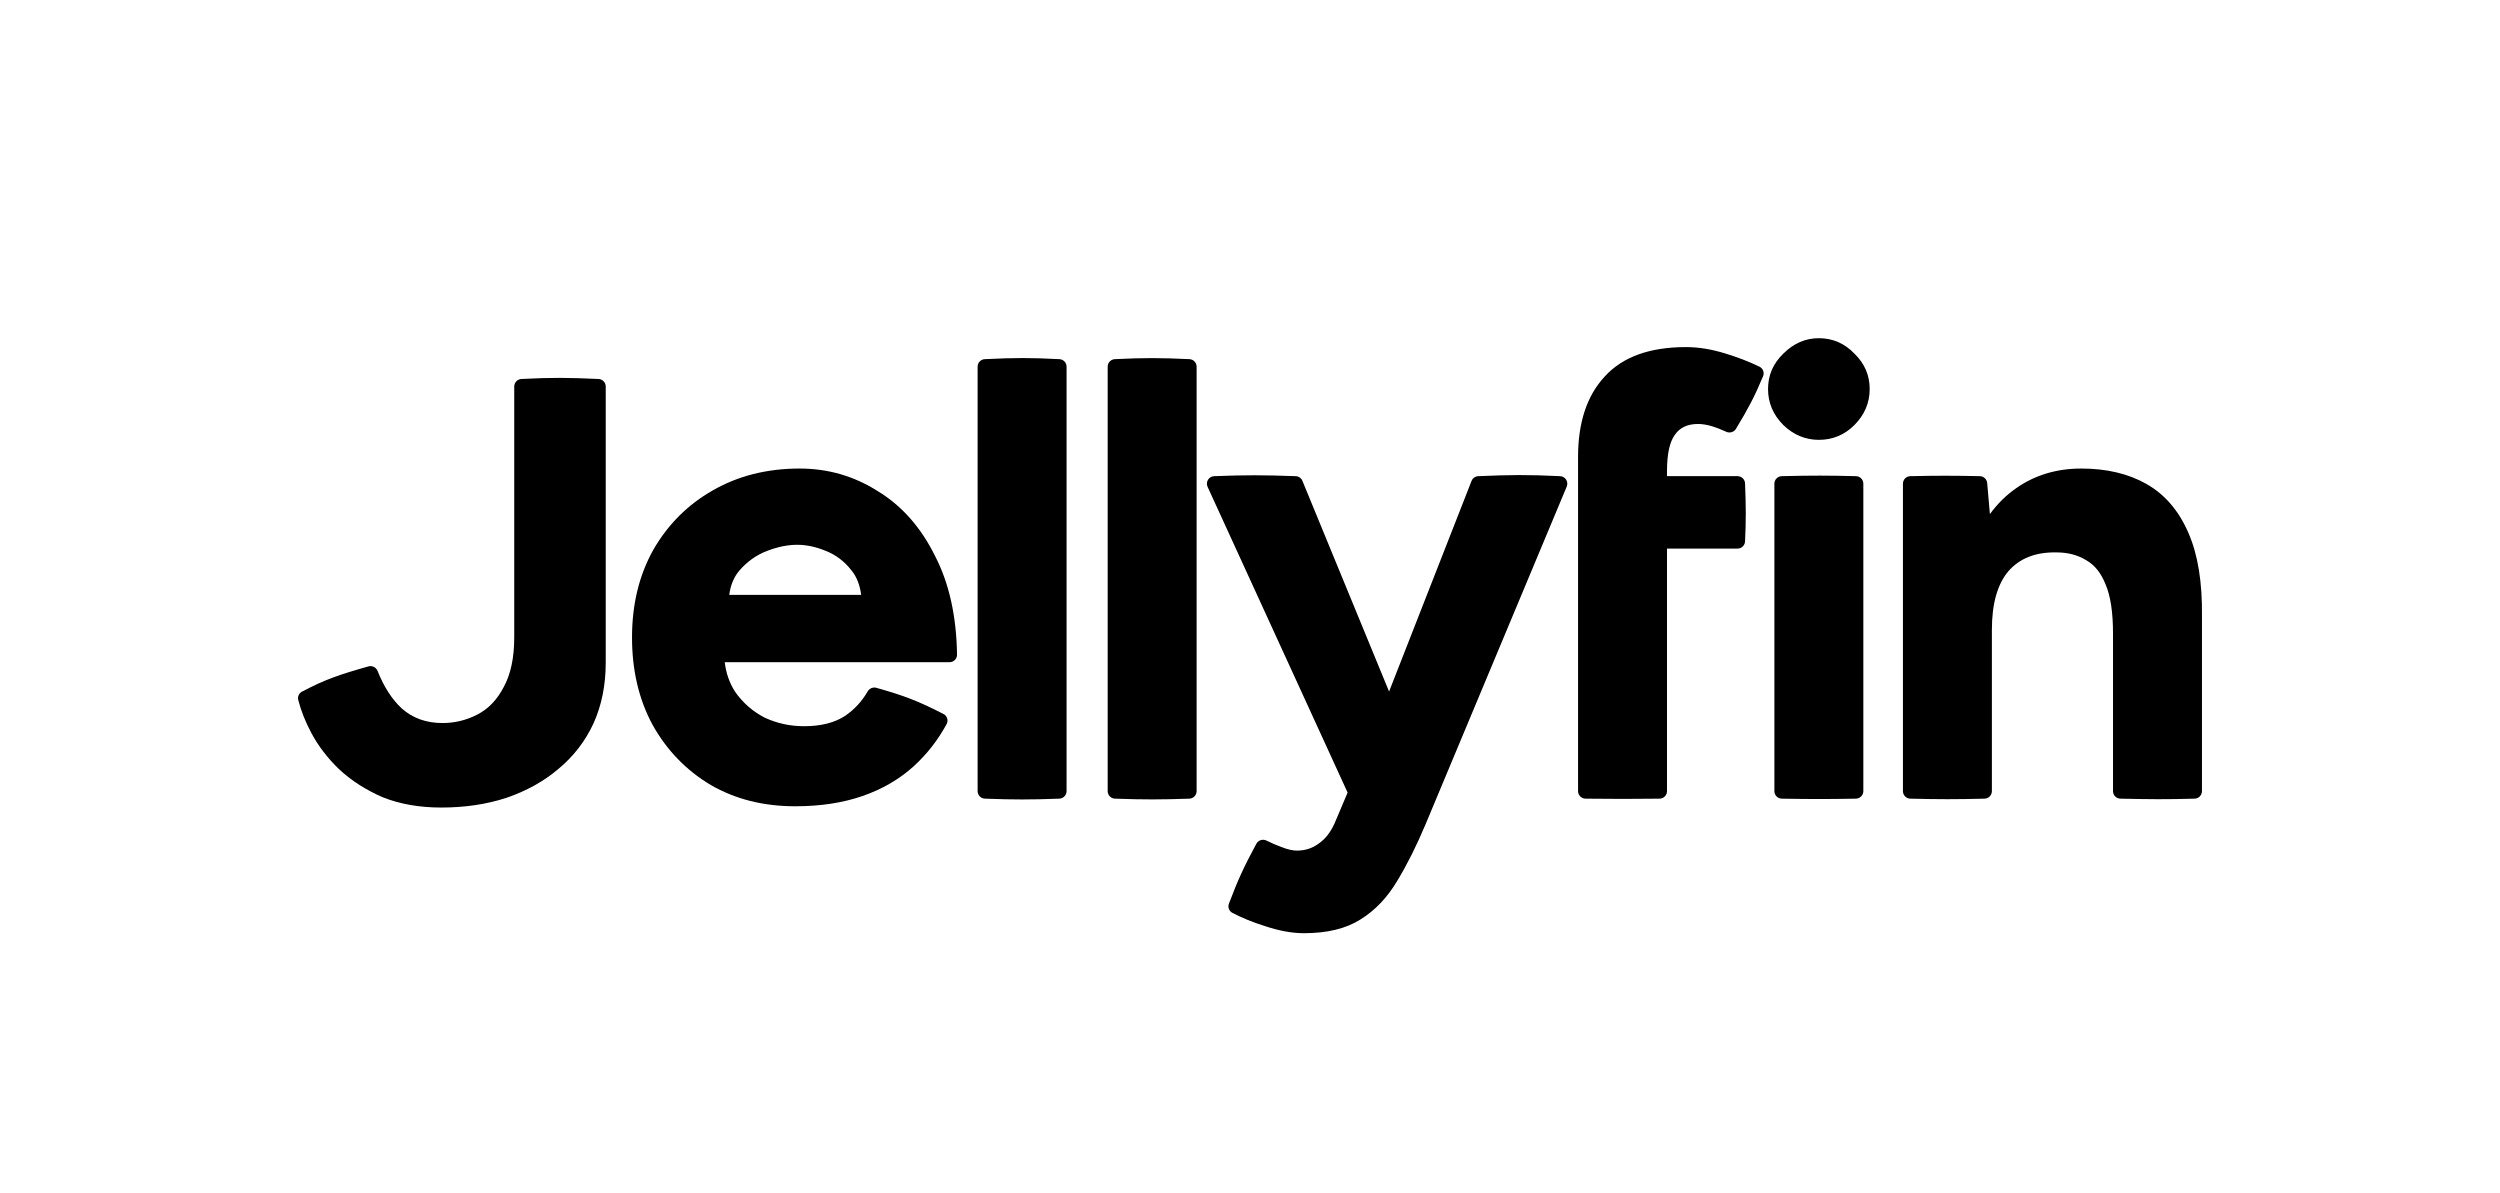
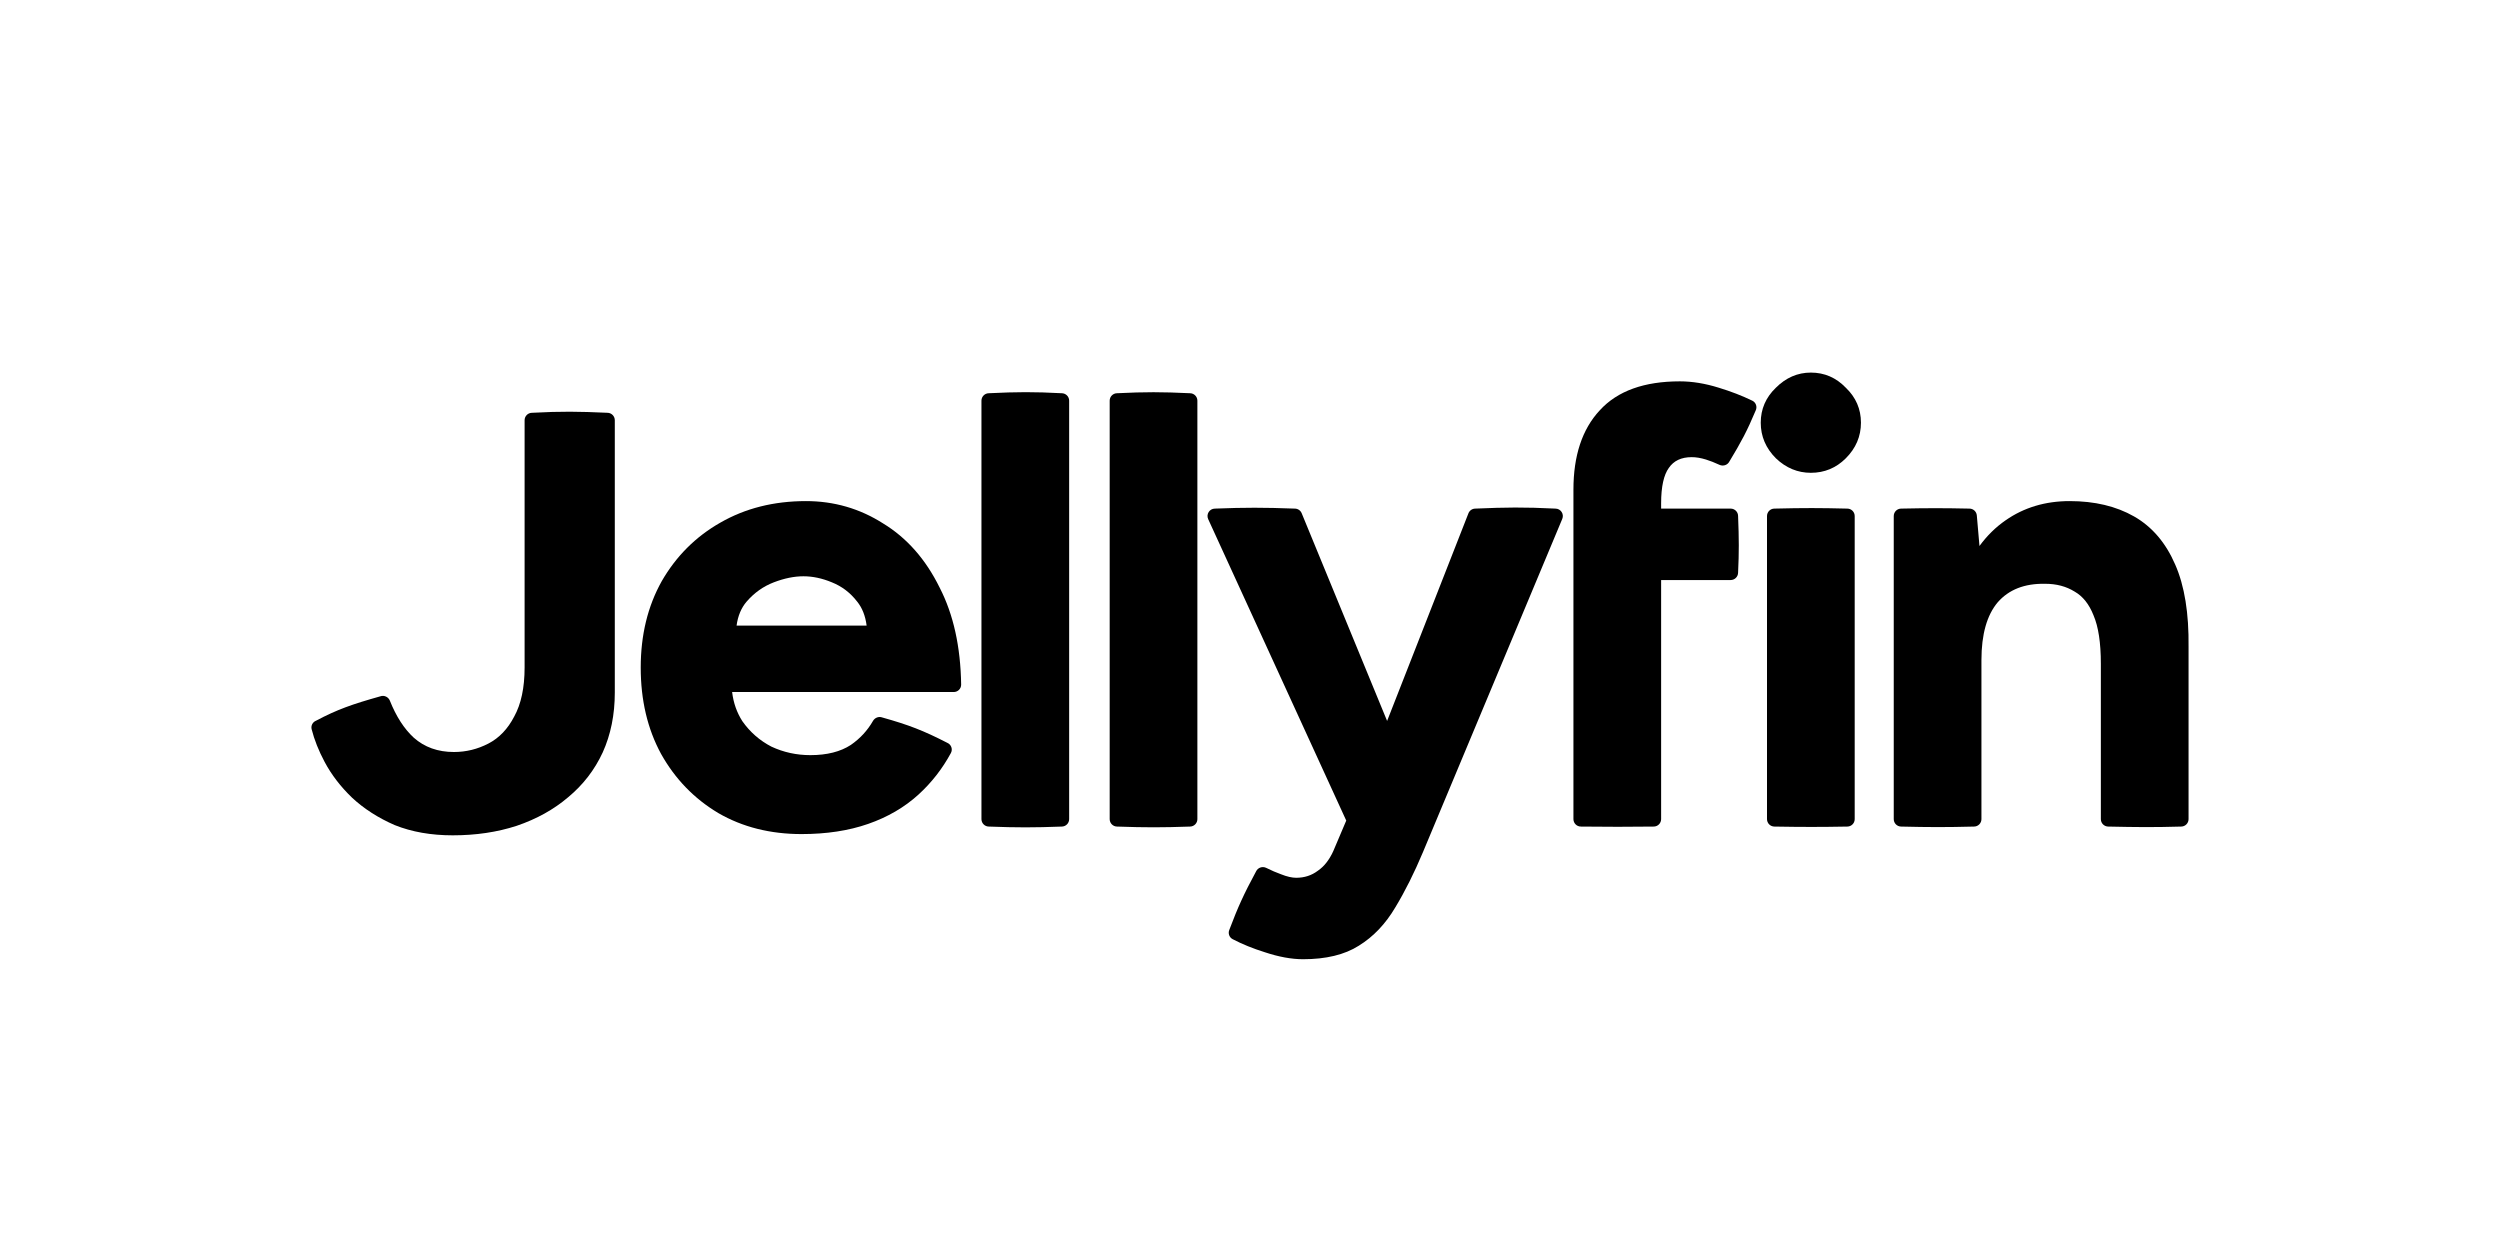
- <svg xmlns="http://www.w3.org/2000/svg" width="302" height="144" viewBox="0 0 302 144" fill="none">
-   <path d="M63.023 45.78C66.651 45.59 68.688 45.618 72.268 45.78C72.768 45.784 73.172 46.191 73.172 46.691V80.065C73.172 82.762 72.679 85.209 71.688 87.401L71.686 87.403C70.696 89.541 69.288 91.367 67.464 92.878C65.693 94.388 63.588 95.556 61.154 96.385L61.15 96.386C58.763 97.164 56.149 97.551 53.309 97.551C50.67 97.551 48.304 97.137 46.217 96.302L46.208 96.299C44.186 95.417 42.443 94.3 40.984 92.944L40.979 92.941C39.578 91.591 38.459 90.134 37.624 88.569C36.891 87.195 36.358 85.856 36.027 84.553C35.915 84.112 36.157 83.674 36.563 83.509C39.166 82.132 40.959 81.5 44.442 80.52C44.916 80.349 45.43 80.596 45.613 81.054C46.387 82.997 47.365 84.502 48.536 85.584C49.852 86.753 51.487 87.343 53.463 87.343C54.945 87.343 56.353 86.998 57.689 86.305C59.003 85.623 60.059 84.525 60.852 82.989L60.855 82.982C61.691 81.458 62.12 79.47 62.12 76.999V46.691C62.12 46.191 62.524 45.785 63.023 45.78Z" fill="black" />
-   <path fill-rule="evenodd" clip-rule="evenodd" d="M96.594 56.6C92.662 56.6 89.157 57.48 86.089 59.248C83.075 60.962 80.685 63.354 78.92 66.416L78.918 66.42C77.202 69.488 76.348 73.017 76.348 76.999C76.348 80.979 77.175 84.507 78.839 87.574L78.841 87.578C80.554 90.64 82.893 93.057 85.854 94.824L85.857 94.826C88.824 96.543 92.227 97.398 96.057 97.398C99.101 97.398 101.82 96.985 104.21 96.154C106.597 95.324 108.654 94.127 110.375 92.563C111.979 91.1 113.306 89.4 114.352 87.467C114.61 86.991 114.384 86.412 113.899 86.212C110.968 84.71 109.217 84.032 105.941 83.11C105.502 82.948 105.027 83.146 104.805 83.535C104.133 84.708 103.231 85.688 102.093 86.476C100.829 87.301 99.183 87.726 97.131 87.726C95.439 87.726 93.851 87.379 92.362 86.685C90.929 85.943 89.744 84.906 88.803 83.571C88.124 82.513 87.705 81.323 87.547 79.995H114.702C115.204 79.995 115.616 79.586 115.609 79.078C115.539 74.448 114.665 70.484 112.973 67.198C111.265 63.73 108.953 61.102 106.036 59.33C103.174 57.51 100.025 56.6 96.594 56.6ZM92.643 66.557C93.943 66.057 95.157 65.811 96.287 65.811C97.417 65.811 98.577 66.057 99.77 66.554L99.775 66.556C100.999 67.045 102.027 67.828 102.863 68.91L102.868 68.915C103.482 69.674 103.873 70.649 104.027 71.856H88.092C88.255 70.653 88.668 69.681 89.317 68.923C90.256 67.836 91.364 67.049 92.643 66.557Z" fill="black" />
-   <path d="M119 43.384C122.521 43.213 124.486 43.206 127.939 43.384C128.438 43.389 128.841 43.795 128.841 44.296V95.567C128.841 96.068 128.437 96.475 127.936 96.478C124.479 96.606 122.519 96.609 119.002 96.478C118.501 96.475 118.096 96.068 118.096 95.567V44.296C118.096 43.795 118.5 43.389 119 43.384Z" fill="black" />
-   <path d="M134.71 43.384C138.198 43.215 140.162 43.221 143.649 43.384C144.148 43.389 144.552 43.795 144.552 44.296V95.567C144.552 96.068 144.147 96.475 143.647 96.478C140.215 96.596 138.258 96.602 134.713 96.478C134.212 96.475 133.807 96.068 133.807 95.567V44.296C133.807 43.795 134.211 43.389 134.71 43.384Z" fill="black" />
-   <path d="M178.604 57.52C182.379 57.36 184.549 57.329 188.428 57.52C189.074 57.525 189.51 58.185 189.26 58.783L172.204 99.583C171.126 102.149 169.995 104.412 168.81 106.369C167.613 108.399 166.123 109.971 164.338 111.074C162.586 112.188 160.299 112.731 157.502 112.731C156.081 112.731 154.515 112.442 152.806 111.873C151.36 111.421 150.049 110.889 148.873 110.275C148.448 110.053 148.284 109.541 148.473 109.114C149.519 106.345 150.23 104.775 151.745 101.969C151.968 101.498 152.534 101.314 152.992 101.542C153.634 101.861 154.227 102.117 154.771 102.311L154.782 102.315C155.527 102.613 156.15 102.753 156.659 102.753C157.668 102.753 158.547 102.466 159.308 101.895L159.318 101.888C160.078 101.365 160.71 100.573 161.203 99.49L162.792 95.745L145.877 58.811C145.601 58.209 146.038 57.524 146.699 57.52C150.475 57.376 152.626 57.38 156.494 57.52C156.861 57.522 157.191 57.745 157.33 58.084L167.8 83.537L177.762 58.099C177.898 57.752 178.231 57.523 178.604 57.52Z" fill="black" />
-   <path fill-rule="evenodd" clip-rule="evenodd" d="M203.668 41.928C199.322 41.928 196.029 43.092 193.855 45.478C191.69 47.802 190.629 51.056 190.629 55.197V95.567C190.629 96.069 191.036 96.477 191.538 96.478C195.089 96.521 197.041 96.512 200.464 96.478C200.967 96.477 201.374 96.069 201.374 95.567V66.271H209.892C210.393 66.271 210.799 65.868 210.804 65.368C210.923 62.81 210.915 61.268 210.804 58.424C210.8 57.924 210.393 57.52 209.892 57.52H201.374V56.883C201.374 54.805 201.706 53.381 202.311 52.543L202.316 52.536C202.911 51.666 203.827 51.216 205.124 51.216C205.649 51.216 206.231 51.311 206.873 51.509C207.373 51.663 207.923 51.878 208.524 52.157C208.964 52.361 209.498 52.196 209.731 51.758C211.19 49.346 211.924 47.971 212.954 45.509C213.174 45.066 213.002 44.519 212.547 44.297C211.292 43.688 209.922 43.158 208.436 42.708C206.776 42.189 205.186 41.928 203.668 41.928ZM200.462 96.165L200.465 96.478L200.464 96.478H200.462V96.165ZM191.54 96.165V96.478H191.538L191.536 96.478L191.54 96.165ZM194.084 45.69L193.856 45.477L193.855 45.478L193.853 45.48L194.084 45.69Z" fill="black" />
-   <path d="M215.253 57.52C218.888 57.431 220.846 57.437 224.184 57.52C224.685 57.522 225.091 57.929 225.091 58.431V95.567C225.091 96.069 224.684 96.476 224.182 96.478C220.808 96.536 218.852 96.54 215.254 96.478C214.752 96.476 214.346 96.069 214.346 95.567V58.431C214.346 57.929 214.752 57.522 215.253 57.52Z" fill="black" />
-   <path d="M219.718 40.854C218.096 40.854 216.665 41.48 215.437 42.707C214.203 43.888 213.579 45.322 213.579 46.993C213.579 48.665 214.203 50.123 215.434 51.354L215.439 51.359C216.669 52.536 218.099 53.133 219.718 53.133C221.386 53.133 222.82 52.537 224.003 51.354C225.234 50.123 225.858 48.665 225.858 46.993C225.858 45.323 225.235 43.89 224.003 42.709C222.822 41.477 221.388 40.854 219.718 40.854Z" fill="black" />
-   <path d="M251.424 56.6C248.453 56.6 245.834 57.383 243.579 58.955C242.367 59.792 241.301 60.842 240.379 62.102L240.053 58.352C240.012 57.882 239.62 57.521 239.149 57.52C235.958 57.454 234.129 57.45 230.783 57.52C230.281 57.522 229.875 57.929 229.875 58.431V95.567C229.875 96.069 230.281 96.476 230.782 96.478C234.268 96.561 236.226 96.566 239.713 96.478C240.214 96.476 240.62 96.068 240.62 95.567V76.079C240.62 72.898 241.302 70.556 242.615 68.999C243.973 67.448 245.894 66.682 248.428 66.731H248.434C249.815 66.731 251.009 67.051 252.026 67.681L252.036 67.687C253.033 68.257 253.81 69.215 254.353 70.596L254.357 70.605C254.946 71.98 255.252 73.95 255.252 76.539V95.567C255.252 96.069 255.658 96.476 256.16 96.478C259.678 96.552 261.633 96.576 265.09 96.478C265.591 96.475 265.997 96.068 265.997 95.567V74.471C266.048 70.358 265.509 66.988 264.361 64.377C263.214 61.719 261.536 59.746 259.323 58.481C257.119 57.222 254.482 56.6 251.424 56.6Z" fill="black" />
+ <svg xmlns="http://www.w3.org/2000/svg" width="289" height="144" viewBox="0 0 289 144" fill="none">
+   <path d="M61.495 47.719C64.918 47.539 66.841 47.566 70.218 47.718C70.69 47.722 71.071 48.106 71.071 48.578V80.066C71.071 82.61 70.606 84.919 69.671 86.987L69.669 86.989C68.735 89.006 67.406 90.728 65.686 92.154C64.015 93.579 62.029 94.681 59.732 95.463L59.728 95.464C57.477 96.198 55.01 96.564 52.331 96.564C49.841 96.564 47.609 96.173 45.639 95.385L45.631 95.382C43.723 94.55 42.079 93.496 40.702 92.217L40.698 92.213C39.376 90.94 38.32 89.566 37.532 88.089C36.841 86.793 36.338 85.53 36.026 84.3C35.92 83.884 36.148 83.47 36.531 83.315C38.987 82.016 40.679 81.42 43.965 80.495C44.412 80.334 44.897 80.567 45.069 80.999C45.8 82.832 46.722 84.252 47.827 85.272C49.069 86.375 50.612 86.932 52.476 86.932C53.875 86.932 55.203 86.606 56.463 85.953C57.703 85.31 58.699 84.273 59.447 82.824L59.451 82.818C60.239 81.38 60.644 79.504 60.644 77.173V48.578C60.644 48.106 61.024 47.723 61.495 47.719Z" fill="black" />
+   <path fill-rule="evenodd" clip-rule="evenodd" d="M93.169 57.927C89.459 57.927 86.152 58.757 83.258 60.425C80.415 62.043 78.159 64.299 76.494 67.188L76.492 67.192C74.873 70.086 74.068 73.416 74.068 77.173C74.068 80.928 74.848 84.256 76.418 87.151L76.42 87.154C78.036 90.043 80.242 92.324 83.036 93.99L83.039 93.992C85.838 95.613 89.049 96.419 92.663 96.419C95.534 96.419 98.1 96.03 100.355 95.245C102.607 94.462 104.547 93.333 106.171 91.857C107.685 90.477 108.936 88.874 109.924 87.049C110.167 86.6 109.954 86.054 109.496 85.865C106.731 84.448 105.079 83.808 101.988 82.939C101.574 82.786 101.126 82.973 100.916 83.34C100.282 84.446 99.431 85.371 98.357 86.114C97.165 86.893 95.612 87.294 93.675 87.294C92.08 87.294 90.581 86.966 89.176 86.311C87.825 85.611 86.706 84.633 85.819 83.374C85.178 82.375 84.782 81.252 84.634 79.999H110.253C110.727 79.999 111.116 79.614 111.109 79.135C111.043 74.766 110.219 71.026 108.622 67.926C107.01 64.654 104.83 62.175 102.077 60.503C99.378 58.785 96.406 57.927 93.169 57.927ZM89.441 67.321C90.668 66.849 91.814 66.618 92.88 66.618C93.945 66.618 95.04 66.849 96.166 67.318L96.17 67.32C97.325 67.782 98.295 68.52 99.084 69.541L99.088 69.546C99.668 70.262 100.037 71.182 100.182 72.321H85.148C85.301 71.186 85.691 70.269 86.304 69.553C87.19 68.528 88.235 67.785 89.441 67.321Z" fill="black" />
+   <path d="M114.308 45.458C117.631 45.297 119.485 45.29 122.742 45.458C123.213 45.463 123.594 45.846 123.594 46.318V94.691C123.594 95.164 123.212 95.548 122.74 95.551C119.478 95.671 117.628 95.675 114.31 95.551C113.838 95.548 113.456 95.164 113.456 94.691V46.318C113.456 45.846 113.837 45.462 114.308 45.458Z" fill="black" />
+   <path d="M129.131 45.458C132.422 45.299 134.274 45.304 137.564 45.458C138.036 45.462 138.417 45.846 138.417 46.318V94.691C138.417 95.164 138.035 95.548 137.562 95.551C134.325 95.662 132.478 95.668 129.133 95.551C128.661 95.548 128.279 95.164 128.279 94.691V46.318C128.279 45.846 128.66 45.462 129.131 45.458Z" fill="black" />
+   <path d="M170.543 58.795C174.105 58.644 176.153 58.614 179.812 58.795C180.422 58.8 180.834 59.422 180.598 59.986L164.505 98.481C163.488 100.902 162.421 103.036 161.304 104.883C160.174 106.798 158.769 108.281 157.084 109.322C155.431 110.373 153.273 110.886 150.635 110.886C149.294 110.886 147.816 110.613 146.204 110.076C144.84 109.649 143.603 109.147 142.494 108.568C142.092 108.359 141.938 107.876 142.116 107.473C143.103 104.86 143.774 103.379 145.203 100.731C145.413 100.287 145.947 100.114 146.38 100.329C146.985 100.63 147.545 100.871 148.058 101.054L148.068 101.058C148.771 101.34 149.359 101.471 149.839 101.471C150.791 101.471 151.621 101.201 152.338 100.662L152.348 100.655C153.065 100.162 153.661 99.415 154.126 98.392L155.626 94.859L139.666 60.013C139.406 59.445 139.819 58.799 140.442 58.795C144.005 58.659 146.034 58.663 149.683 58.795C150.03 58.797 150.341 59.007 150.473 59.327L160.35 83.341L169.75 59.341C169.878 59.014 170.192 58.797 170.543 58.795Z" fill="black" />
+   <path fill-rule="evenodd" clip-rule="evenodd" d="M194.191 44.084C190.091 44.084 186.984 45.183 184.932 47.434C182.89 49.626 181.889 52.697 181.889 56.603V94.691C181.889 95.165 182.273 95.55 182.747 95.551C186.097 95.591 187.939 95.583 191.168 95.551C191.642 95.55 192.026 95.165 192.026 94.691V67.052H200.063C200.536 67.052 200.919 66.671 200.923 66.199C201.036 63.786 201.028 62.331 200.923 59.648C200.92 59.176 200.536 58.795 200.063 58.795H192.026V58.194C192.026 56.234 192.34 54.89 192.911 54.099L192.915 54.093C193.477 53.272 194.341 52.847 195.565 52.847C196.06 52.847 196.609 52.937 197.214 53.123C197.687 53.269 198.206 53.472 198.772 53.735C199.188 53.927 199.692 53.772 199.912 53.359C201.288 51.083 201.98 49.786 202.953 47.463C203.16 47.045 202.998 46.529 202.568 46.32C201.384 45.745 200.091 45.245 198.69 44.82C197.123 44.331 195.623 44.084 194.191 44.084ZM191.166 95.256L191.169 95.551L191.168 95.551H191.166V95.256ZM182.749 95.256V95.551H182.747L182.745 95.551L182.749 95.256ZM185.149 47.634L184.933 47.433L184.932 47.434L184.931 47.435L185.149 47.634Z" fill="black" />
+   <path d="M205.121 58.795C208.551 58.711 210.398 58.717 213.547 58.795C214.02 58.797 214.403 59.181 214.403 59.655V94.691C214.403 95.165 214.02 95.549 213.546 95.551C210.362 95.606 208.517 95.609 205.122 95.551C204.649 95.549 204.265 95.165 204.265 94.691V59.655C204.265 59.181 204.648 58.797 205.121 58.795Z" fill="black" />
+   <path d="M209.334 43.071C207.803 43.071 206.453 43.661 205.294 44.819C204.131 45.933 203.542 47.287 203.542 48.863C203.542 50.441 204.131 51.816 205.292 52.978L205.297 52.982C206.457 54.092 207.807 54.656 209.334 54.656C210.908 54.656 212.26 54.094 213.376 52.978C214.538 51.816 215.126 50.441 215.126 48.863C215.126 47.288 214.539 45.935 213.376 44.821C212.262 43.659 210.91 43.071 209.334 43.071Z" fill="black" />
+   <path d="M239.248 57.927C236.445 57.927 233.974 58.665 231.846 60.149C230.703 60.939 229.697 61.929 228.827 63.118L228.52 59.58C228.481 59.137 228.111 58.796 227.666 58.795C224.656 58.733 222.93 58.729 219.773 58.795C219.3 58.796 218.917 59.181 218.917 59.654V94.691C218.917 95.165 219.3 95.549 219.773 95.551C223.062 95.63 224.909 95.634 228.199 95.551C228.672 95.549 229.054 95.165 229.054 94.691V76.305C229.054 73.304 229.698 71.094 230.936 69.625C232.218 68.162 234.031 67.439 236.421 67.486H236.427C237.73 67.486 238.856 67.788 239.816 68.382L239.825 68.387C240.766 68.925 241.499 69.829 242.011 71.132L242.015 71.141C242.571 72.437 242.859 74.296 242.859 76.739V94.691C242.859 95.165 243.242 95.549 243.716 95.551C247.035 95.621 248.88 95.644 252.141 95.551C252.614 95.548 252.997 95.164 252.997 94.691V74.788C253.045 70.907 252.537 67.728 251.453 65.265C250.371 62.756 248.788 60.895 246.7 59.701C244.621 58.514 242.133 57.927 239.248 57.927Z" fill="black" />
</svg>
